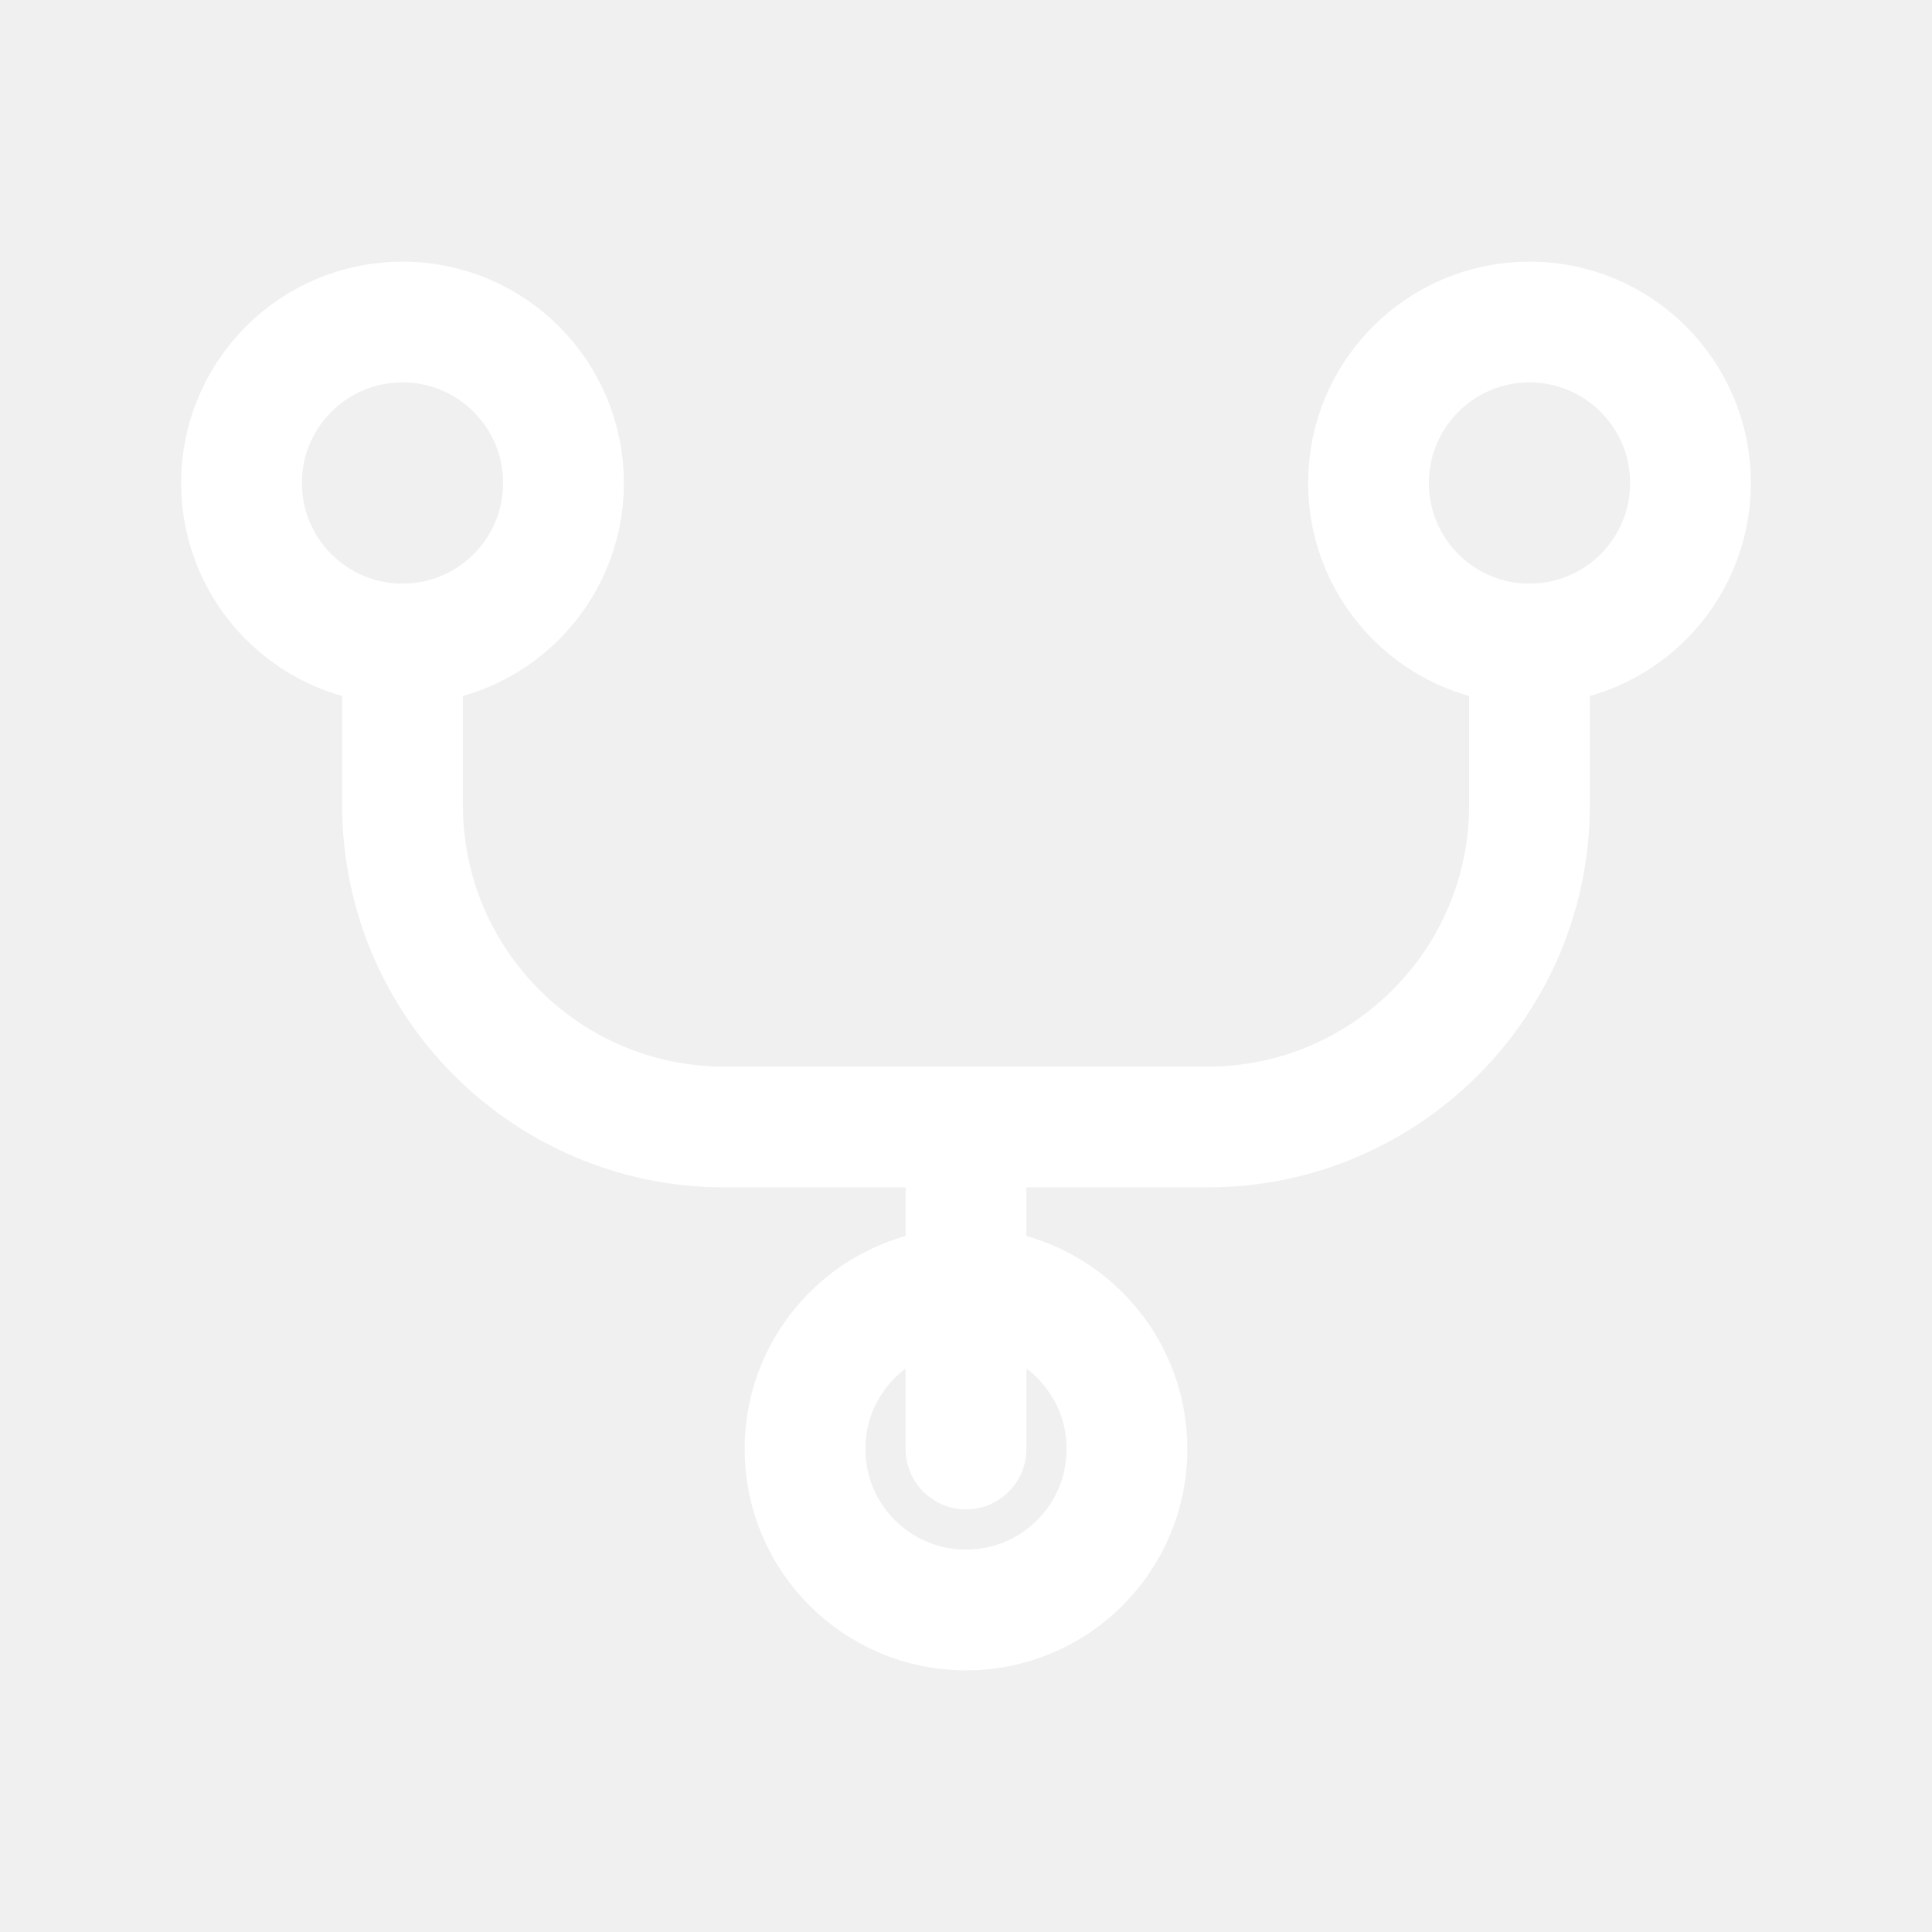
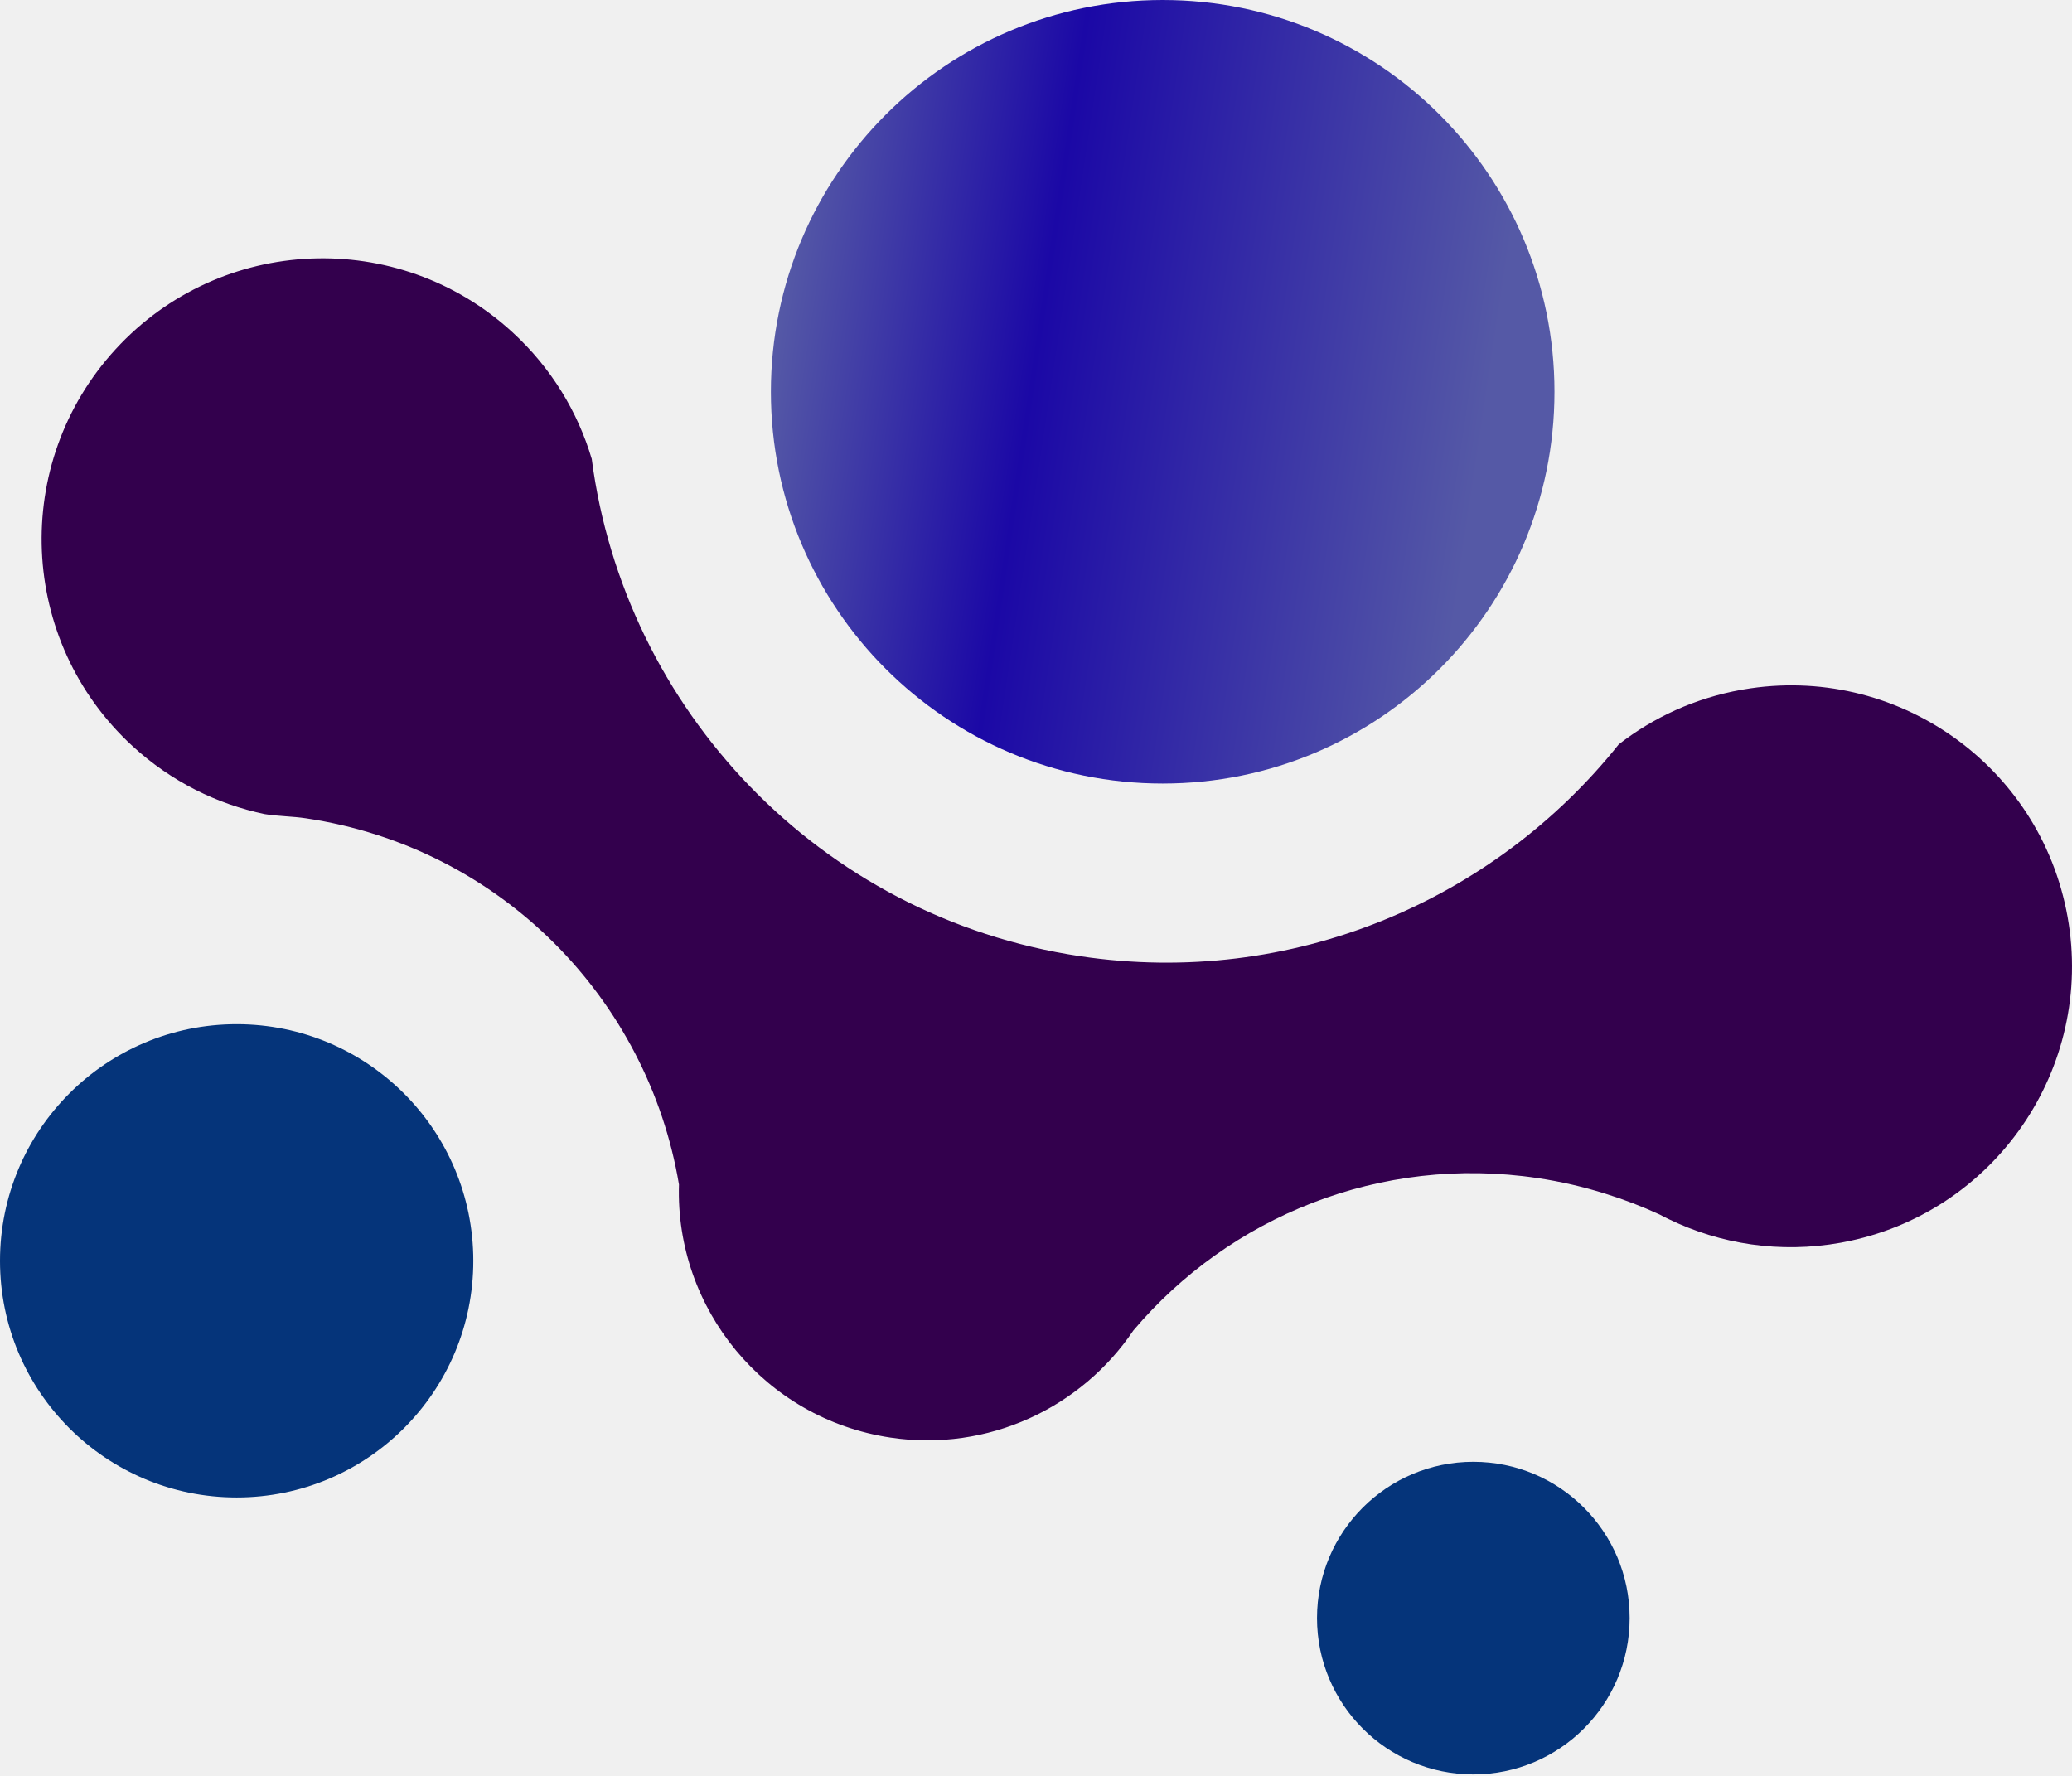
- <svg xmlns="http://www.w3.org/2000/svg" viewBox="0 0 24 24" fill="none" stroke="white" stroke-width="1.5" stroke-linecap="round" stroke-linejoin="round">
-   <circle cx="5" cy="6" r="2" />
-   <circle cx="19" cy="6" r="2" />
-   <circle cx="12" cy="18" r="2" />
-   <path d="M5 8v2a4 4 0 0 0 4 4h6a4 4 0 0 0 4-4V8" />
-   <path d="M12 14v4" />
+ <svg xmlns="http://www.w3.org/2000/svg" width="700" height="600" viewBox="0 0 700 600" fill="none">
+   <path d="M392.798 264.725C465.899 264.725 525.16 205.464 525.16 132.363C525.16 59.261 465.899 0 392.798 0C319.696 0 260.435 59.261 260.435 132.363C260.435 205.464 319.696 264.725 392.798 264.725Z" fill="url(#paint0_linear_6215_5)" />
+   <path d="M79.95 505.935C124.106 505.935 159.901 470.14 159.901 425.985C159.901 381.829 124.106 346.034 79.95 346.034C35.795 346.034 0 381.829 0 425.985C0 470.14 35.795 505.935 79.95 505.935Z" fill="#05347A" />
+   <path d="M497.749 599.501C526.915 599.501 550.559 575.857 550.559 546.69C550.559 517.524 526.915 493.88 497.749 493.88C468.582 493.88 444.938 517.524 444.938 546.69C444.938 575.857 468.582 599.501 497.749 599.501Z" fill="#05347A" />
+   <path d="M698.486 309.667C689.254 258.319 640.327 224.105 589.001 232.938L589 232.929C589 232.929 588.986 232.936 588.972 232.943C588.744 232.982 588.516 233.016 588.288 233.057C572.647 235.869 558.596 242.367 546.867 251.492C504.764 304.264 436.455 333.777 364.888 323.055C276.555 309.82 210.928 239.437 199.917 155.067C195.2 139.177 186.263 124.317 173.169 112.287C134.574 76.826 74.539 79.368 39.078 117.963C3.618 156.559 6.159 216.594 44.755 252.054C57.787 264.028 73.264 271.664 89.414 275.046C93.927 275.79 98.721 275.774 103.408 276.476C169.408 286.365 218.907 337.77 229.382 400.204C228.068 442.124 258.309 479.328 300.808 485.696C333.9 490.654 365.367 475.557 382.884 449.527C415.291 411.201 466.211 390.049 519.493 398.032C527.36 399.211 534.988 400.987 542.346 403.298C548.672 405.26 554.84 407.634 560.813 410.398C561.224 410.616 561.633 410.839 562.048 411.05C562.187 411.121 562.327 411.188 562.466 411.258C562.89 411.463 563.307 411.677 563.728 411.885C581.164 420.344 601.342 423.557 621.876 419.865C622.104 419.824 622.328 419.776 622.555 419.734C622.573 419.736 622.587 419.737 622.587 419.737L622.586 419.728C673.774 410.129 707.718 361.015 698.486 309.667Z" fill="#33004D" />
+   <defs>
+     <linearGradient id="paint0_linear_6215_5" x1="261.896" y1="112.75" x2="523.699" y2="151.975" gradientUnits="userSpaceOnUse">
+       <stop stop-color="#5559A6" />
+       <stop offset="0.333" stop-color="#1B08A6" />
+       <stop offset="0.912" stop-color="#5559A6" />
+     </linearGradient>
+   </defs>
</svg>
